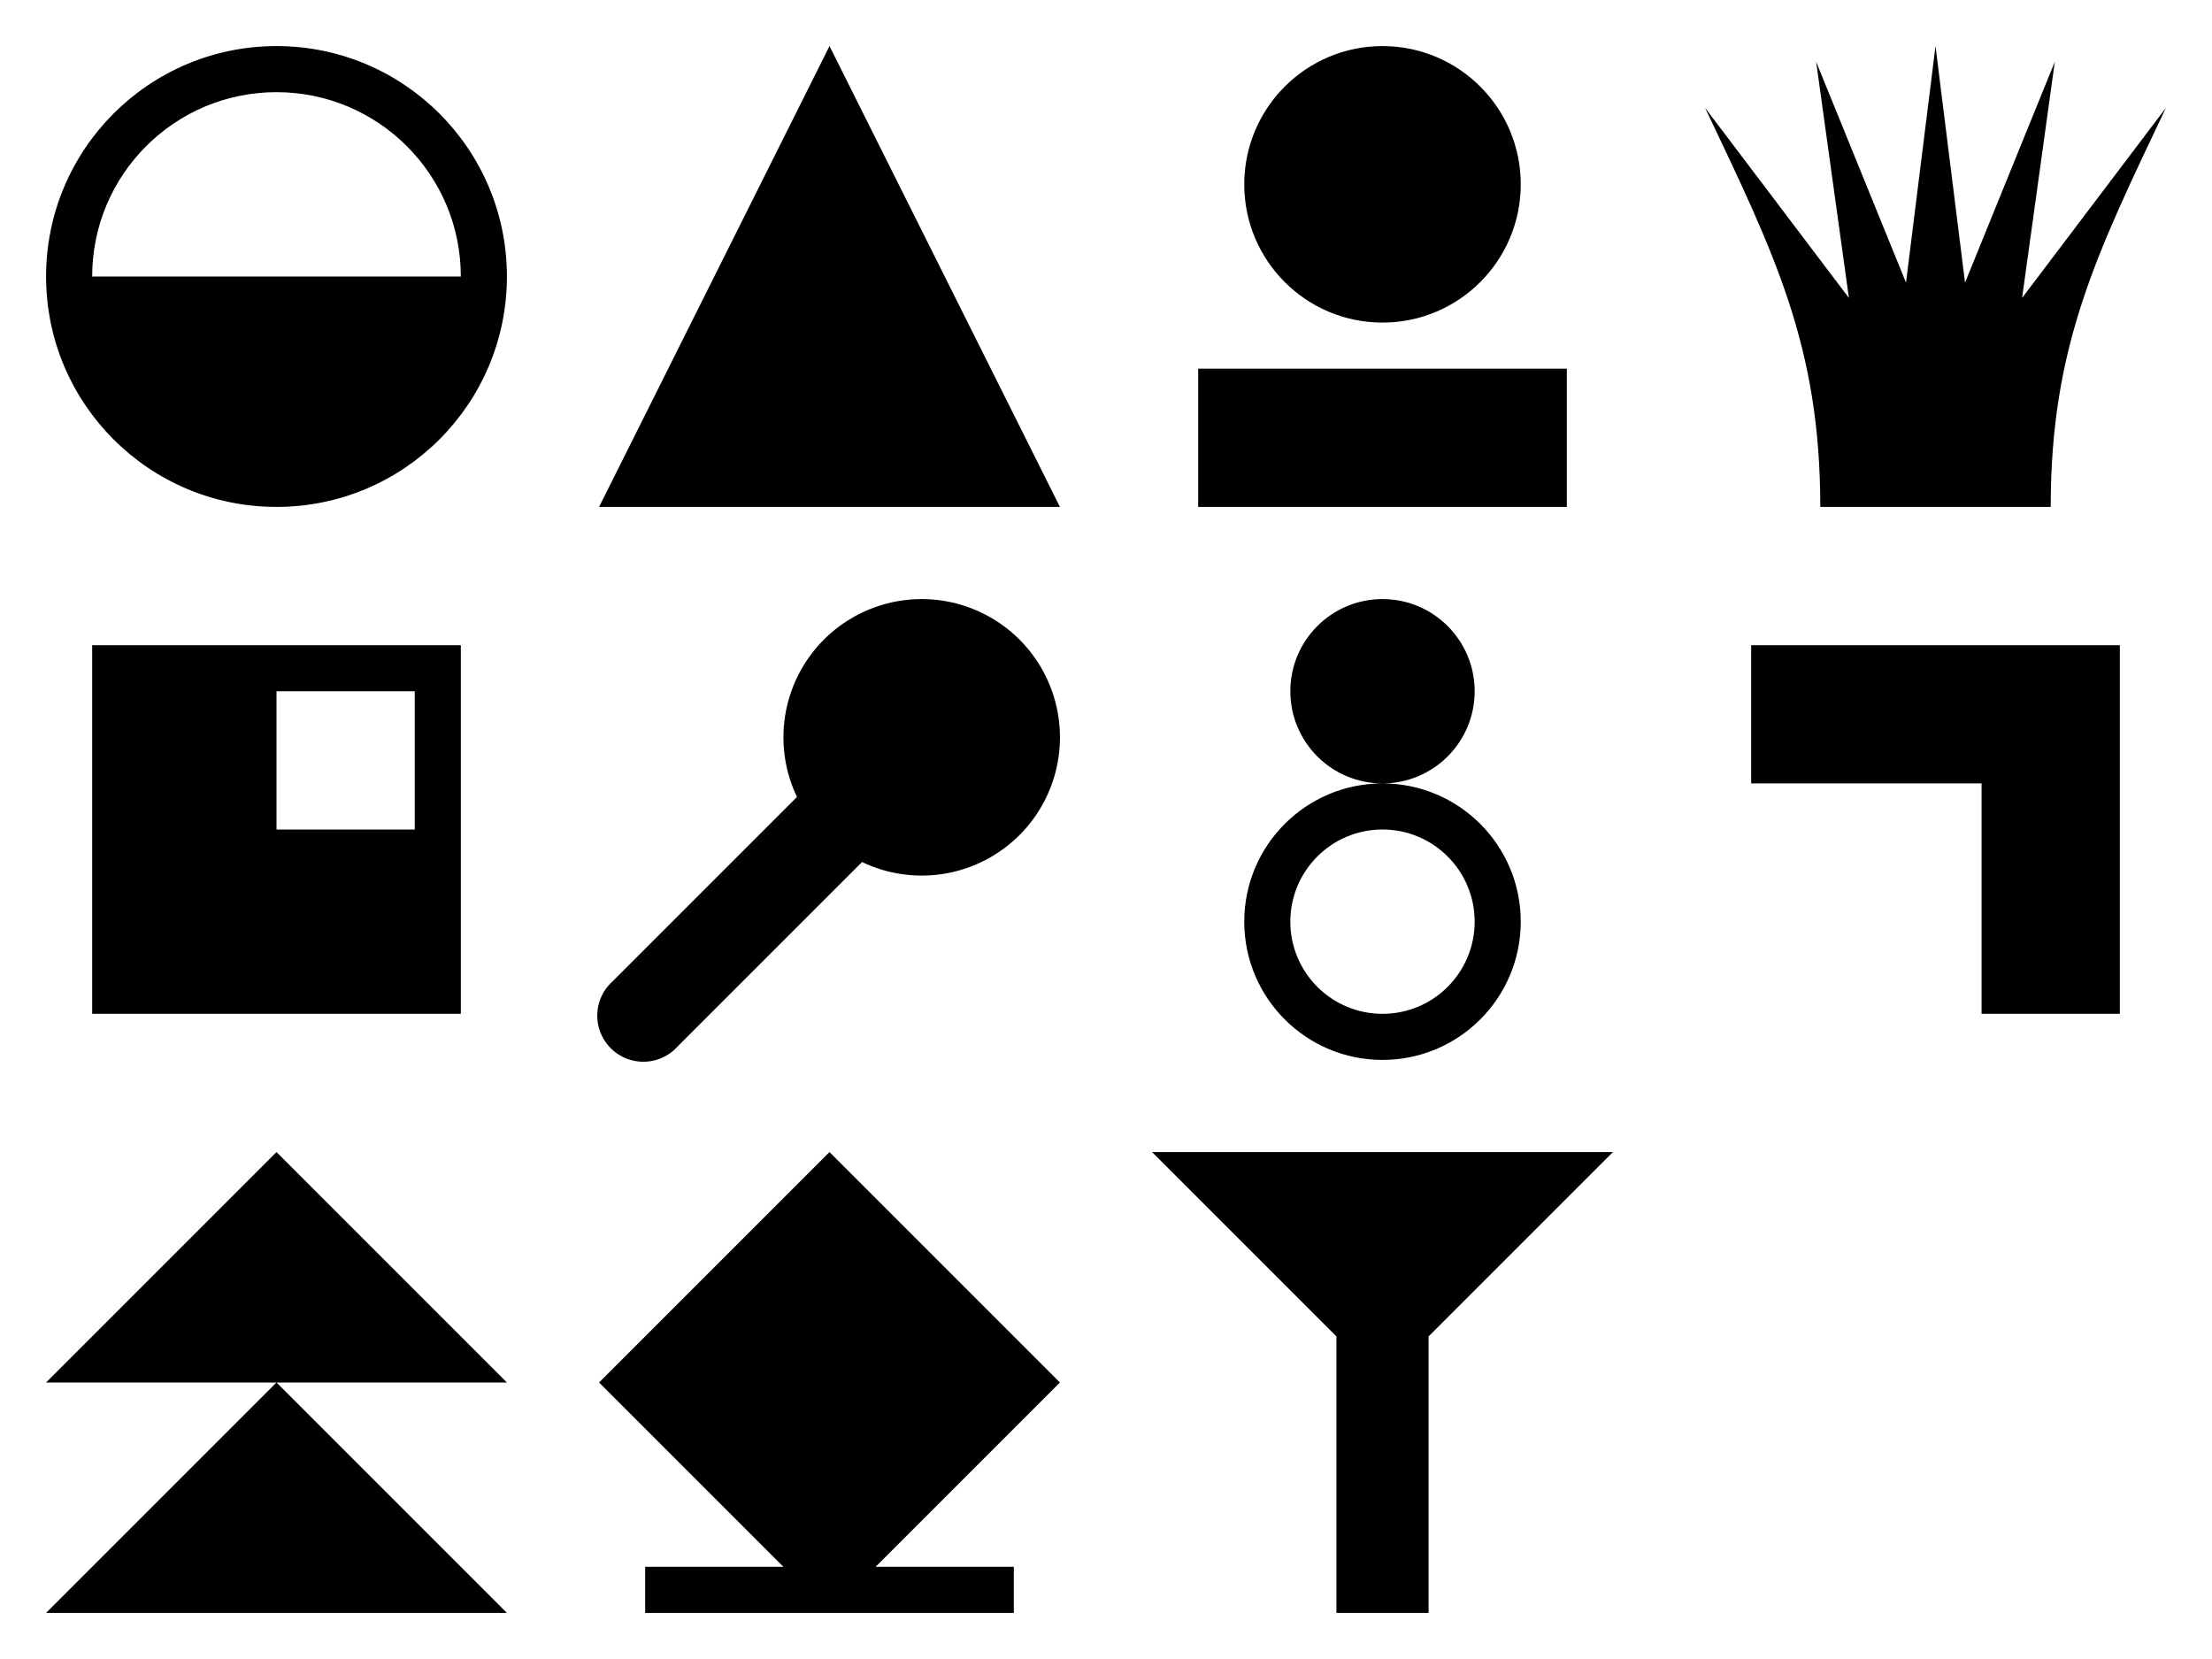
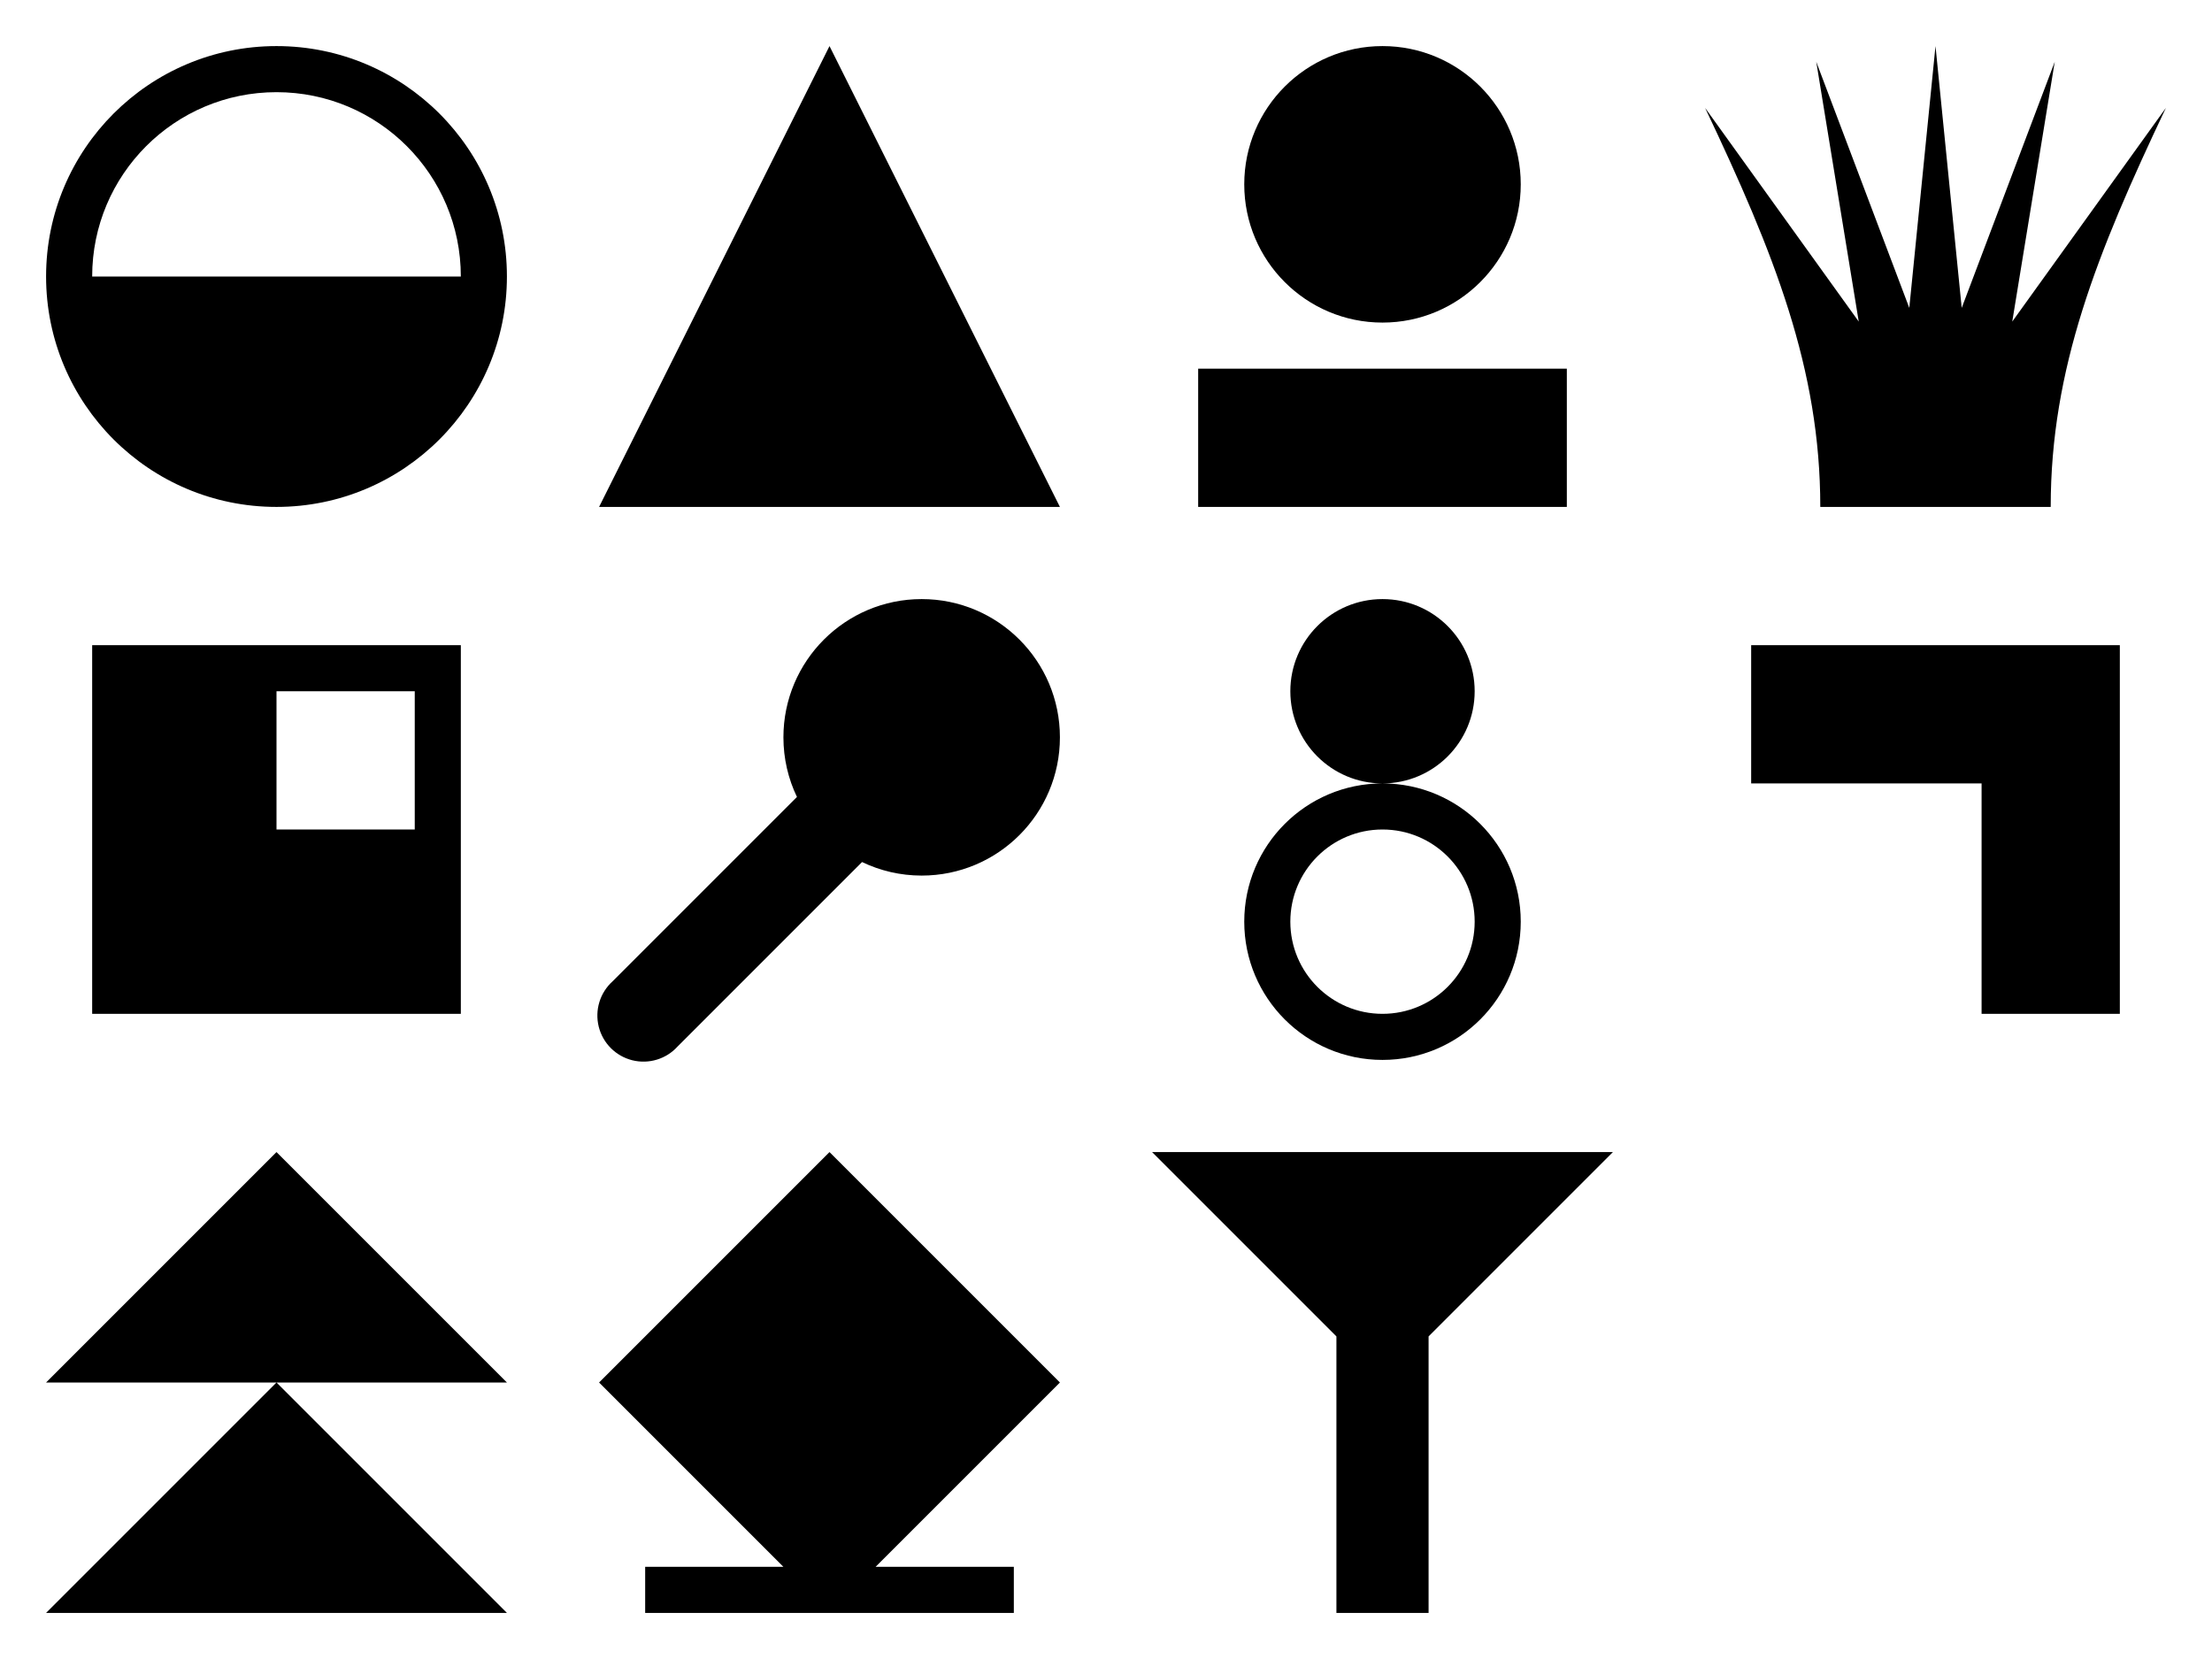
- <svg xmlns="http://www.w3.org/2000/svg" width="480" height="360">
-   <path d="M20 140v80h80v-80H20zm40 10h30v30H60v-30zm140-20a30 30 0 0 0-27.06 42.94l-40 40a10 10 0 1 0 14.12 14.12l40-40A30 30 0 1 0 200 130zm20 220v-10h-30l40-40-50-50-50 50 40 40h-30v10h80zm80-220a20 20 0 1 0 0 40 20 20 0 0 0 0-40zm0 40a30 30 0 1 0 0 60 30 30 0 0 0 0-60zm0 10a20 20 0 1 1 0 40 20 20 0 0 1 0-40zM60 10a50 50 0 1 0 0 100 50 50 0 0 0 0-100zm0 10a40 40 0 0 1 40 40H20a40 40 0 0 1 40-40zm190 230h100l-40 40v60h-20v-60zM180 10l-50 100h100zM60 250l-50 50h100zm0 50l-50 50h100zm320-160v30h50v50h30v-80zm40-130l-6.4 51.33-19.5-47.93 7.11 51.25L370 23.4C385 55 395 75 395 110h50c0-35 10-55 25-86.6l-31.21 41.25 7.1-51.25-19.48 47.93zM260 80h80v30h-80zm70-40a30 30 0 1 1-60 0 30 30 0 1 1 60 0z" />
+ <svg xmlns="http://www.w3.org/2000/svg" width="480" height="360" id="svg2" version="1.1">
+   <defs id="defs4" />
+   <g id="layer1" transform="translate(0,-692.3622)">
+     <path style="color:#000000;fill:#000000;fill-opacity:1;fill-rule:nonzero;stroke:none;stroke-width:10;marker:none;visibility:visible;display:inline;overflow:visible;enable-background:accumulate" d="M 20,140 20,220 100,220 100,140 20,140 z M 60,150 90,150 90,180 60,180 60,150 z" id="rect3791" transform="translate(0,692.3622)" />
+     <path style="color:#000000;fill:#000000;fill-opacity:1;fill-rule:nonzero;stroke:none;stroke-width:10;marker:none;visibility:visible;display:inline;overflow:visible;enable-background:accumulate" d="M 200 130 C 183.431 130 170 143.431 170 160 C 170 164.634 171.058 169.019 172.938 172.938 L 132.938 212.938 A 10.001 10.001 0 1 0 147.062 227.062 L 187.062 187.062 C 190.981 188.942 195.366 190 200 190 C 216.569 190 230 176.569 230 160 C 230 143.431 216.569 130 200 130 z " transform="translate(0,692.3622)" id="path3796" />
+     <path style="color:#000000;fill:#000000;fill-opacity:1;fill-rule:nonzero;stroke:none;stroke-width:1px;marker:none;visibility:visible;display:inline;overflow:visible;enable-background:accumulate" d="M 220,1042.362 220,1032.362 190,1032.362 230,992.362 180,942.362 130,992.362 170,1032.362 140,1032.362 140,1042.362 180,1042.362 220,1042.362 z" id="path3838" />
+     <path style="color:#000000;fill:#000000;fill-opacity:1;fill-rule:nonzero;stroke:none;stroke-width:15;marker:none;visibility:visible;display:inline;overflow:visible;enable-background:accumulate" d="M 300 130 C 288.954 130 280 138.954 280 150 C 280 161.046 288.954 170 300 170 C 311.046 170 320 161.046 320 150 C 320 138.954 311.046 130 300 130 z M 300 170 C 283.431 170 270 183.431 270 200 C 270 216.569 283.431 230 300 230 C 316.569 230 330 216.569 330 200 C 330 183.431 316.569 170 300 170 z M 300 180 C 311.046 180 320 188.954 320 200 C 320 211.046 311.046 220 300 220 C 288.954 220 280 211.046 280 200 C 280 188.954 288.954 180 300 180 z " id="path3866" transform="translate(0,692.3622)" />
+     <path style="color:#000000;fill:#000000;fill-opacity:1;fill-rule:nonzero;stroke:none;stroke-width:15;marker:none;visibility:visible;display:inline;overflow:visible;enable-background:accumulate" d="M 60,10 C 32.386,10 10,32.386 10,60 10,87.614 32.386,110 60,110 87.614,110 110,87.614 110,60 110,32.386 87.614,10 60,10 z M 60,20 C 82.091,20 100,37.909 100,60 L 20,60 C 20,37.909 37.909,20 60,20 z" id="path3870" transform="translate(0,692.3622)" />
+     <path style="color:#000000;fill:#000000;fill-opacity:1;fill-rule:nonzero;stroke:none;stroke-width:1px;marker:none;visibility:visible;display:inline;overflow:visible;enable-background:accumulate" d="M 250,250 350,250 310,290 310,350 290,350 290,290 z" id="path3889" transform="translate(0,692.3622)" />
+     <path style="color:#000000;fill:#000000;fill-opacity:1;fill-rule:nonzero;stroke:none;stroke-width:1px;marker:none;visibility:visible;display:inline;overflow:visible;enable-background:accumulate" d="M 180,10 130,110 230,110 z" id="path4501" transform="translate(0,692.3622)" />
+     <path style="color:#000000;fill:#000000;fill-opacity:1;fill-rule:nonzero;stroke:none;stroke-width:1px;marker:none;visibility:visible;display:inline;overflow:visible;enable-background:accumulate" d="M 60,250 10,300 110,300 z M 60,300 10,350 110,350 z" id="path4506" transform="translate(0,692.3622)" />
+     <path style="color:#000000;fill:#000000;fill-opacity:1;fill-rule:nonzero;stroke:none;stroke-width:1px;stroke-linecap:butt;stroke-linejoin:miter;stroke-miterlimit:10;stroke-opacity:1;stroke-dasharray:none;stroke-dashoffset:0;marker:none;visibility:visible;display:inline;overflow:visible;enable-background:accumulate" id="path3011" d="M 330,40 A 30,30 0 1 1 270,40 30,30 0 1 1 330,40 z" transform="translate(0,692.3622)" />
+     <path style="color:#000000;fill:#000000;fill-opacity:1;fill-rule:nonzero;stroke:none;stroke-width:1px;marker:none;visibility:visible;display:inline;overflow:visible;enable-background:accumulate" d="M 380,140 460,140 460,220 430,220 430,170 380,170 z" id="path3032" transform="translate(0,692.3622)" />
+     <rect style="color:#000000;fill:#000000;fill-opacity:1;fill-rule:nonzero;stroke:none;stroke-width:1px;marker:none;visibility:visible;display:inline;overflow:visible;enable-background:accumulate" id="rect3045" width="80" height="30" x="260" y="80" transform="translate(0,692.3622)" />
+     <path style="color:#000000;fill:#000000;fill-opacity:1;fill-rule:nonzero;stroke:none;stroke-width:1px;marker:none;visibility:visible;display:inline;overflow:visible;enable-background:accumulate" d="M 420,10 414.312,66.812 394.125,13.406 403.344,69.781 370,23.406 C 385,55 395,80 395,110 L 409.094,110 420,110 430.906,110 445,110 C 445,80 455,55 470,23.406 L 436.656,69.781 445.875,13.406 425.688,66.812 z" transform="translate(0,692.3622)" id="path3047" />
+   </g>
</svg>
